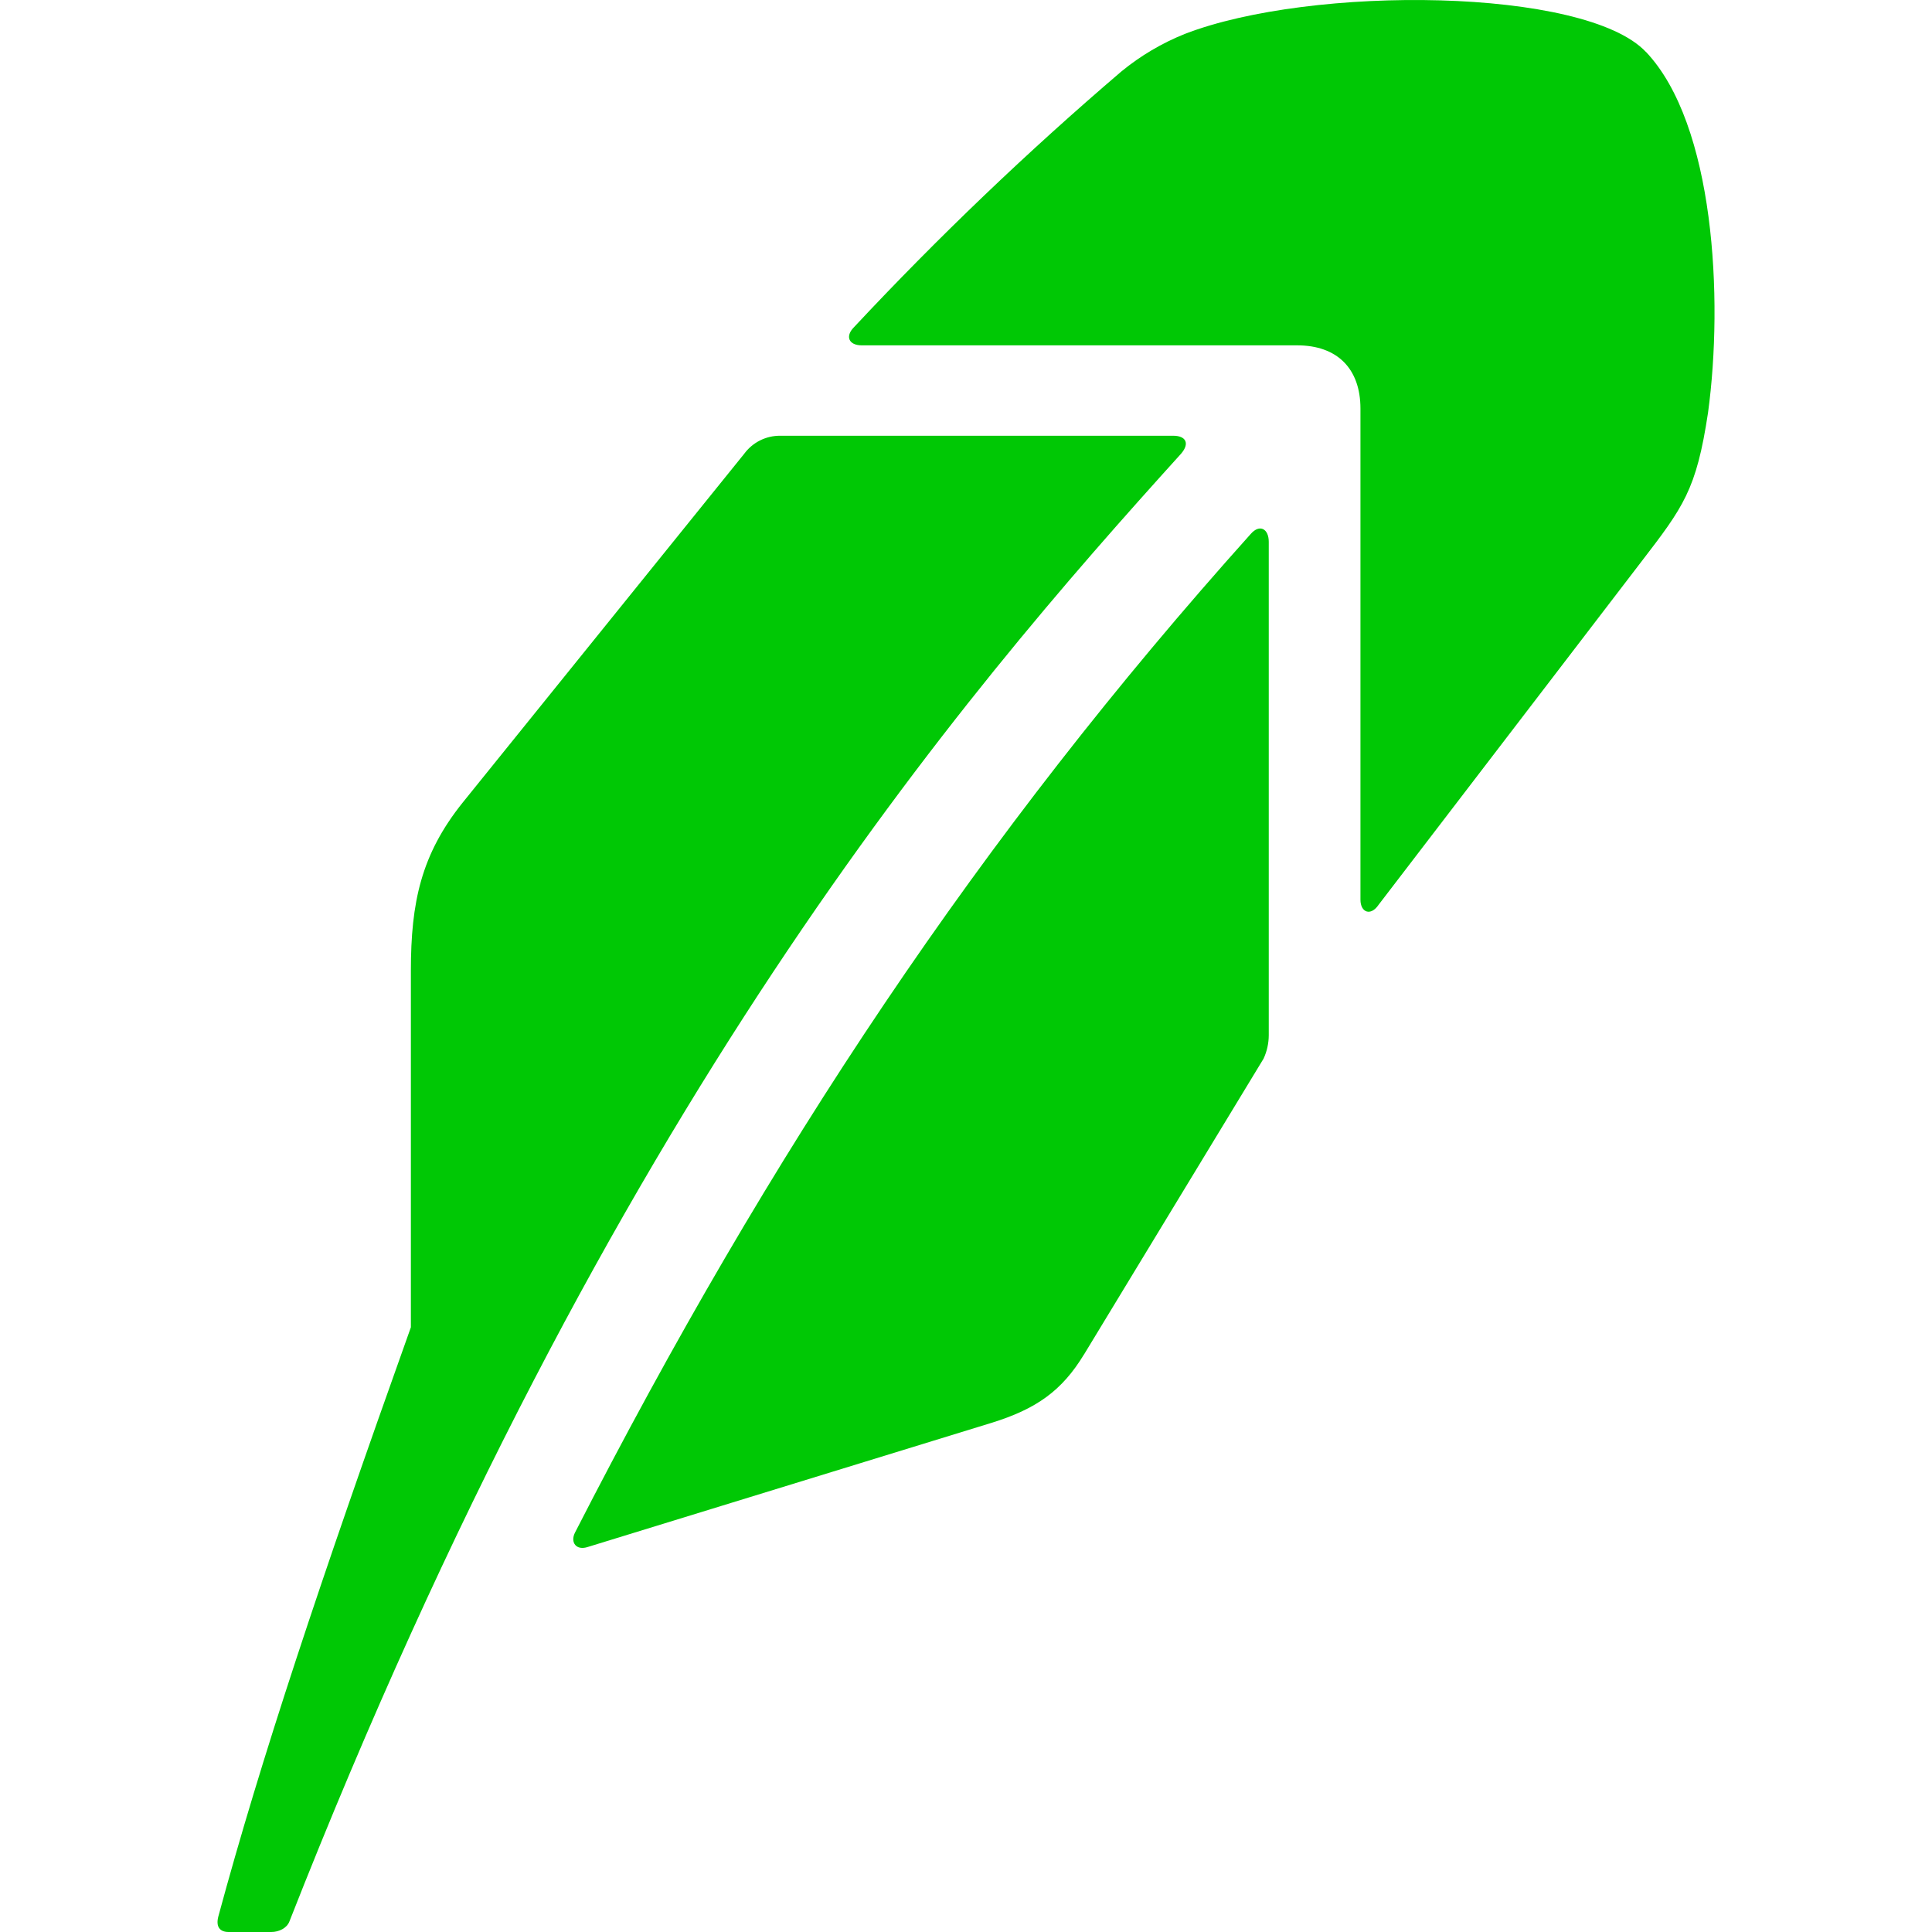
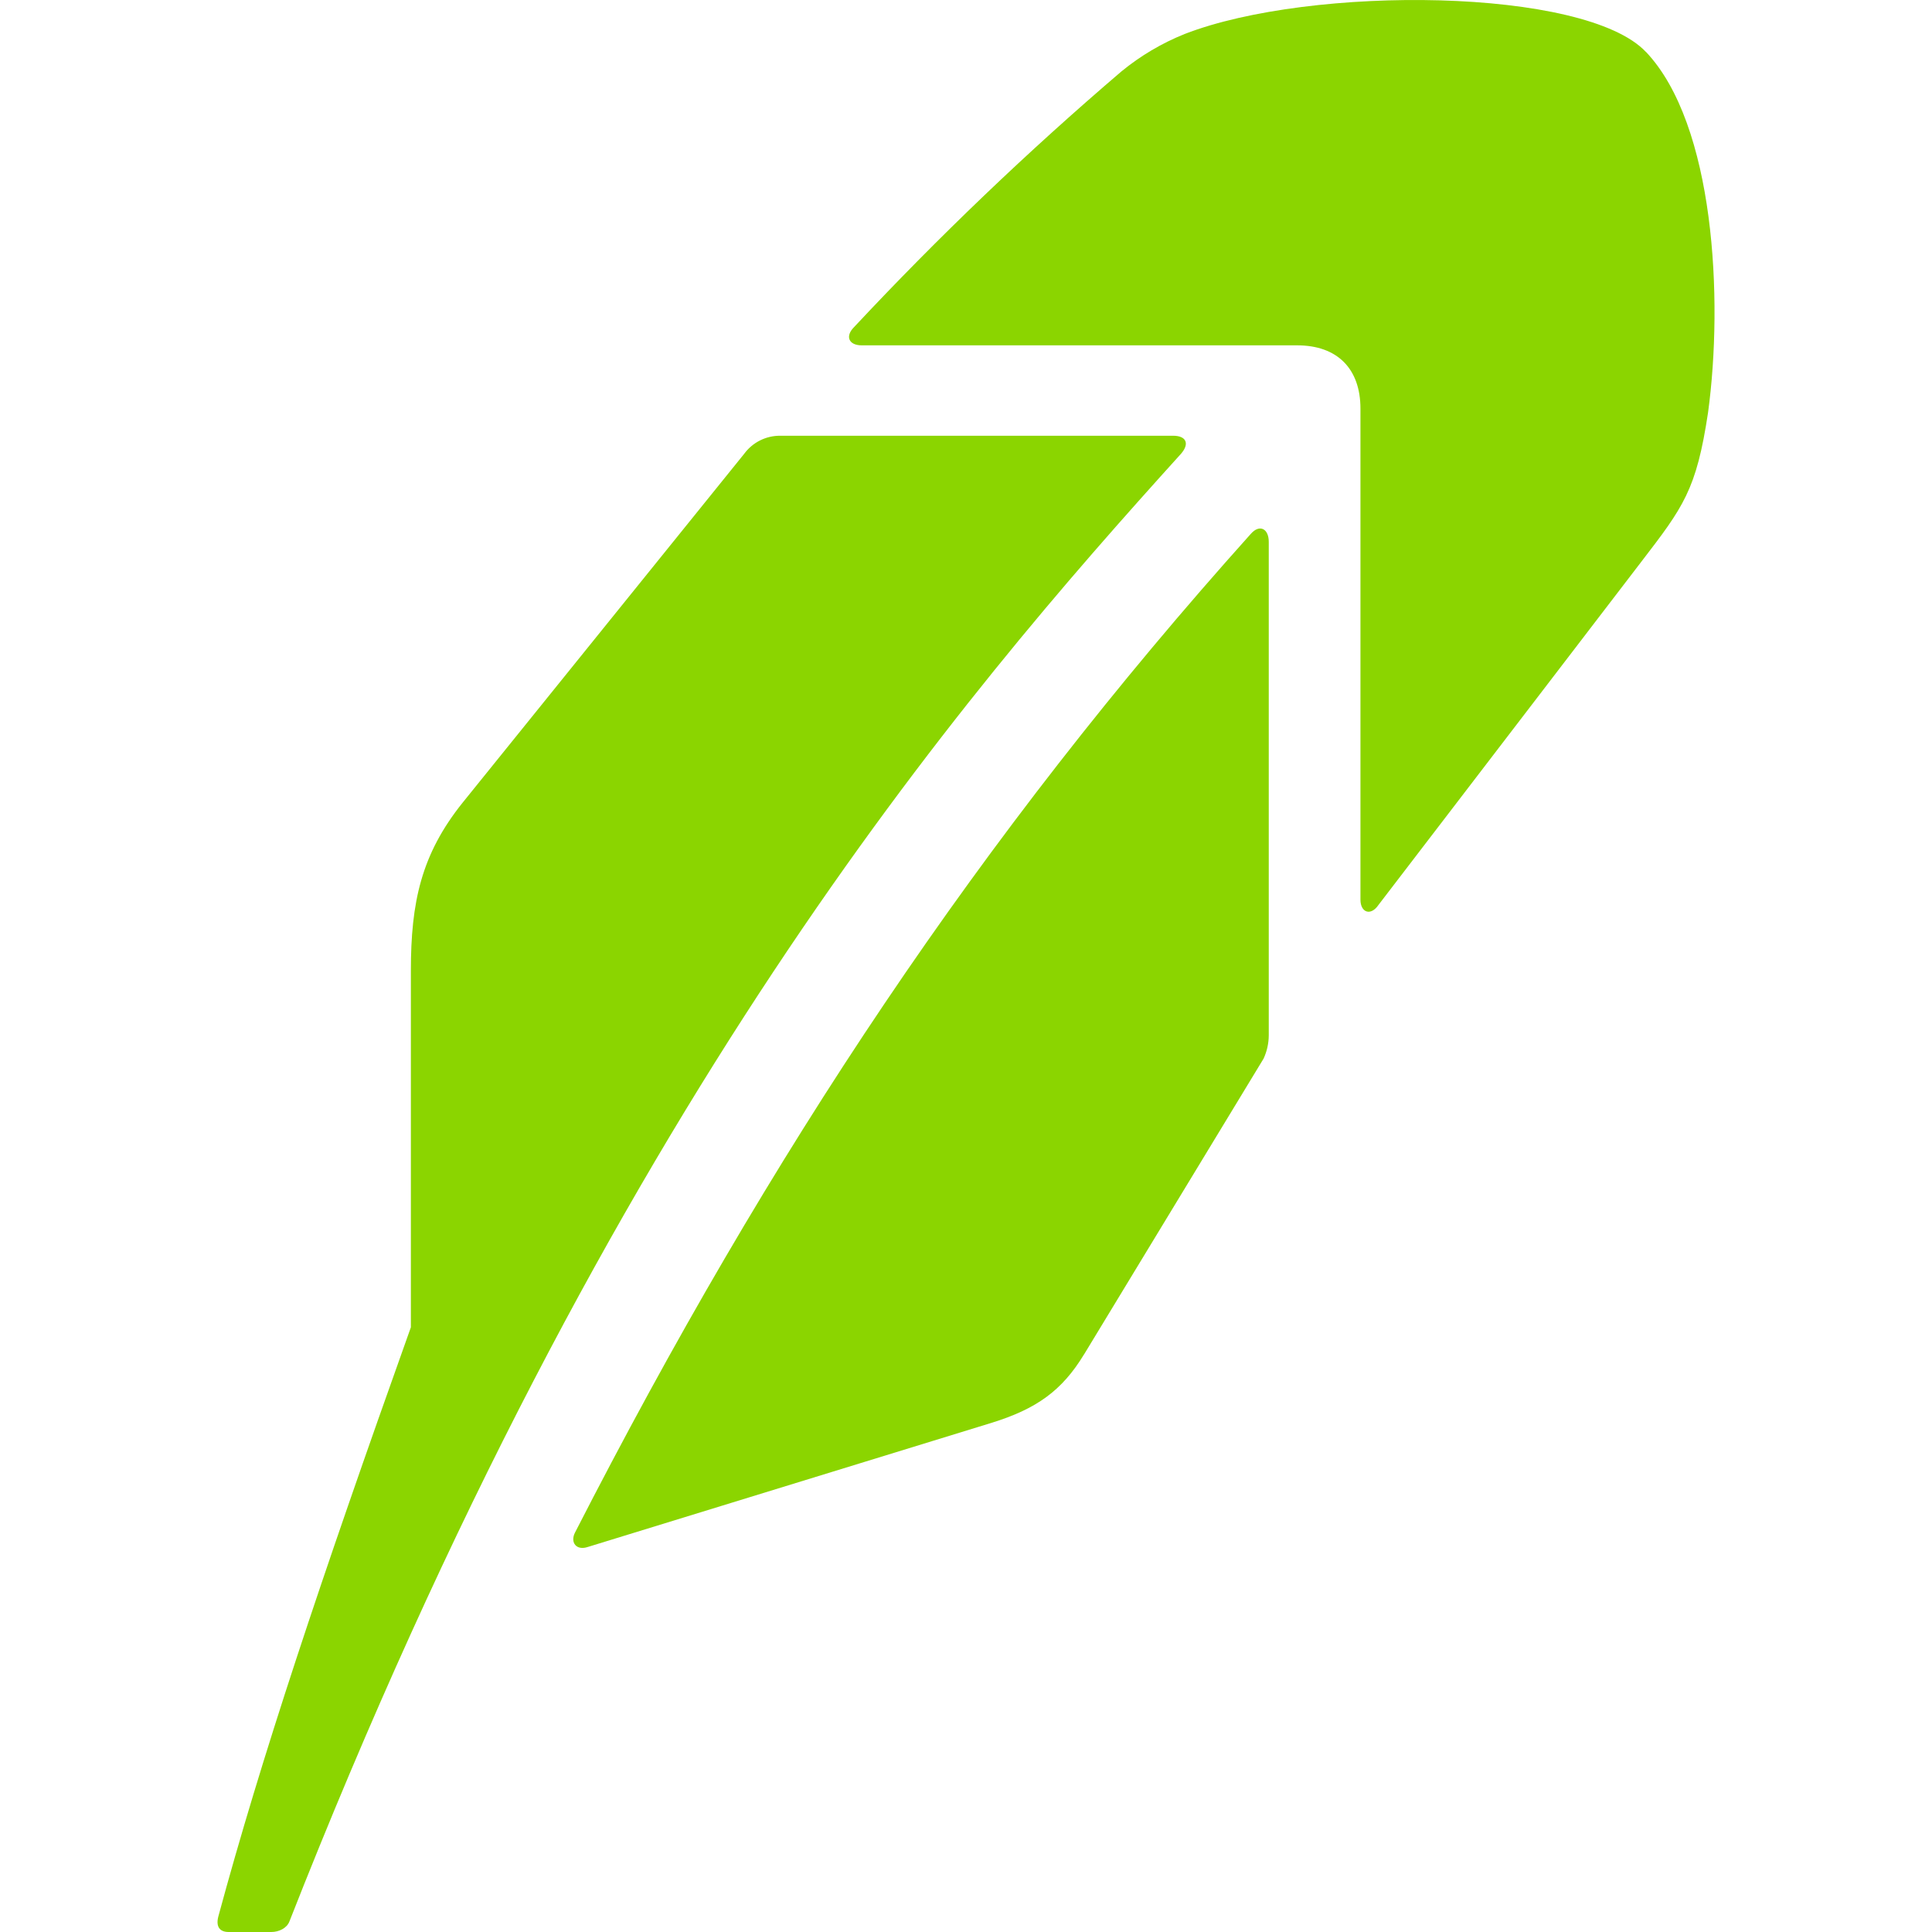
<svg xmlns="http://www.w3.org/2000/svg" viewBox="0 0 24 24">
-   <path fill="#00C805" d="M2.84 24h.53c.096 0 .192-.048.224-.128C7.591 13.696 11.94 8.656 14.67 5.638c.112-.128.064-.225-.096-.225h-4.88a.55.55 0 0 0-.45.225L5.746 9.972c-.514.642-.642 1.236-.642 2.086v4.43c-1.14 3.194-1.862 5.361-2.392 7.32-.032.125.016.192.129.192M20.447.646c-.754-.802-4.157-.834-5.73-.224a3 3 0 0 0-.786.465 41 41 0 0 0-3.323 3.178c-.112.113-.064.225.097.225h5.409c.497 0 .786.289.786.786v6.1c0 .16.128.208.225.064l3.258-4.254c.53-.69.69-.898.835-1.861.192-1.413.08-3.58-.77-4.479m-6.982 16.18 2.231-3.676a.7.7 0 0 0 .064-.29V6.73c0-.16-.112-.225-.224-.097-3.355 3.74-5.971 7.672-8.395 12.407-.06.12.016.225.16.177l5.009-1.54c.565-.174.882-.402 1.155-.852" />
+   <path fill="#8BD500" d="M2.84 24h.53c.096 0 .192-.048.224-.128C7.591 13.696 11.94 8.656 14.67 5.638c.112-.128.064-.225-.096-.225h-4.88a.55.55 0 0 0-.45.225L5.746 9.972c-.514.642-.642 1.236-.642 2.086v4.43c-1.14 3.194-1.862 5.361-2.392 7.32-.032.125.016.192.129.192M20.447.646c-.754-.802-4.157-.834-5.73-.224a3 3 0 0 0-.786.465 41 41 0 0 0-3.323 3.178c-.112.113-.064.225.097.225h5.409c.497 0 .786.289.786.786v6.1c0 .16.128.208.225.064l3.258-4.254c.53-.69.69-.898.835-1.861.192-1.413.08-3.58-.77-4.479m-6.982 16.18 2.231-3.676a.7.7 0 0 0 .064-.29V6.73c0-.16-.112-.225-.224-.097-3.355 3.74-5.971 7.672-8.395 12.407-.06.12.016.225.16.177l5.009-1.54c.565-.174.882-.402 1.155-.852" />
</svg>
